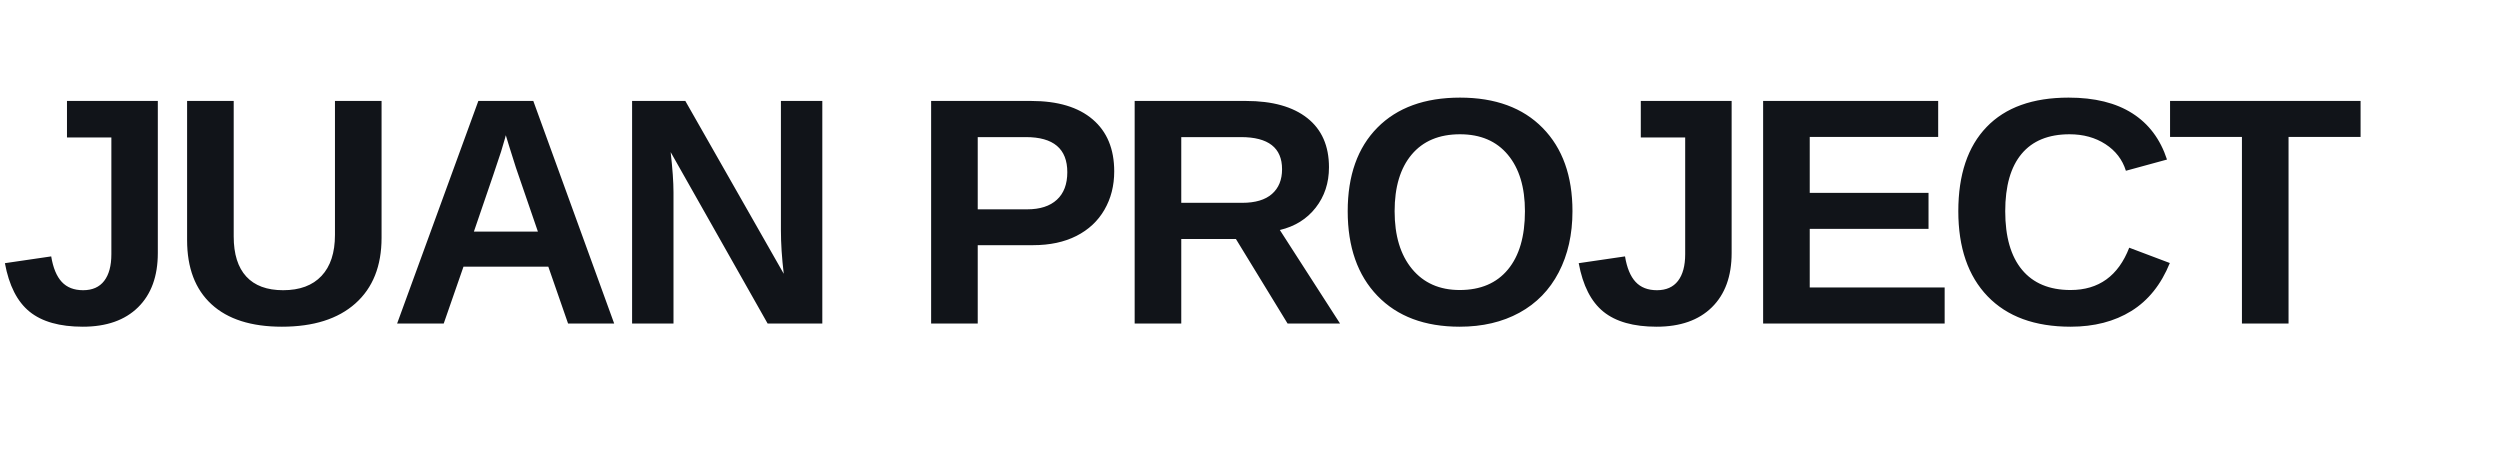
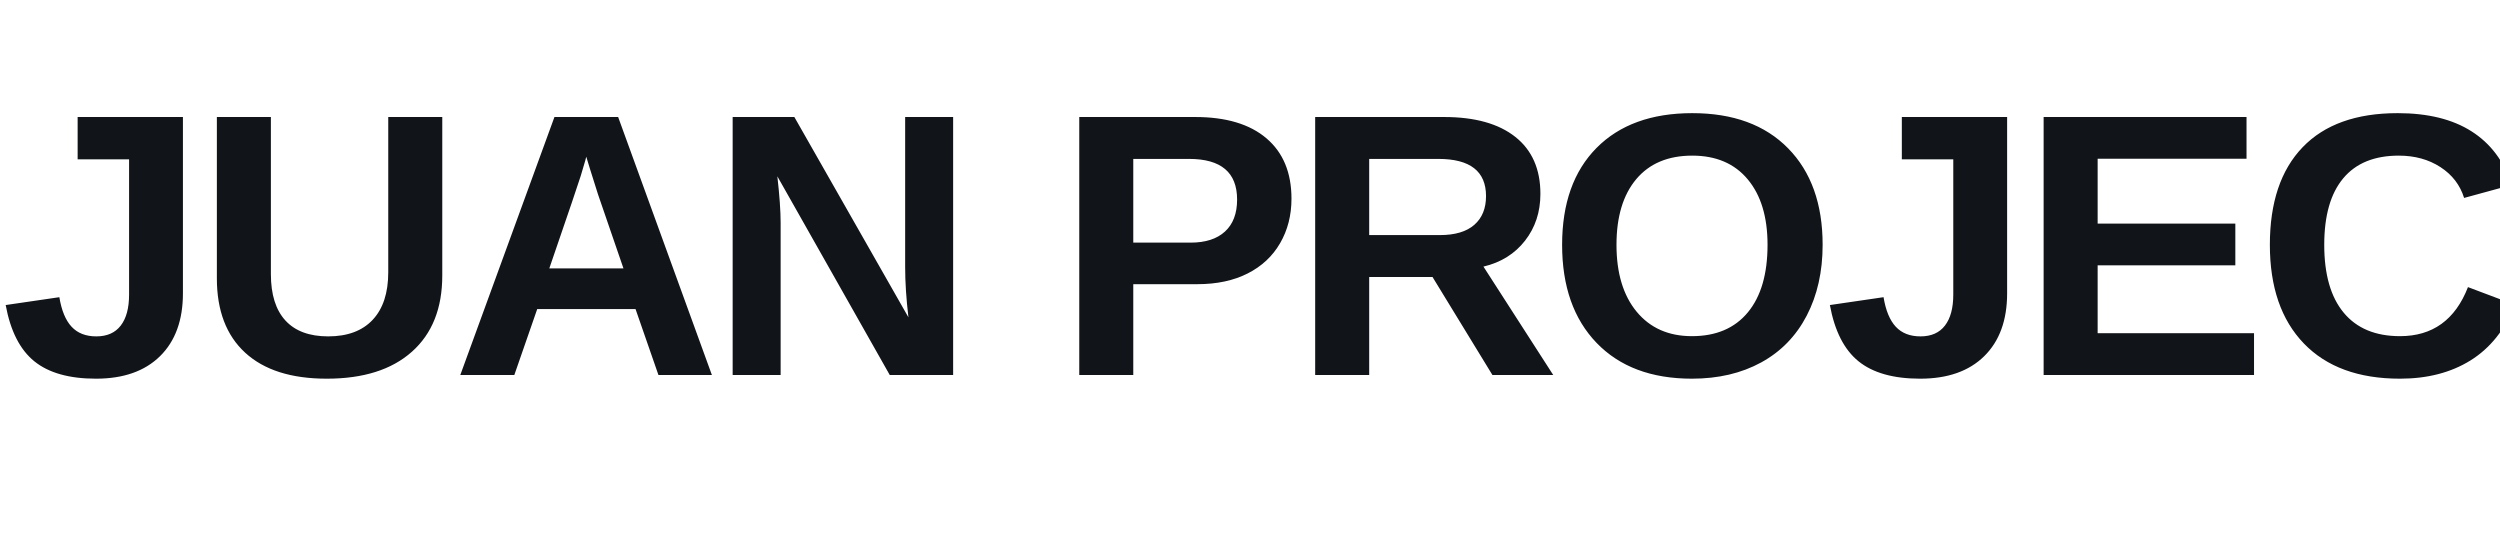
- <svg xmlns="http://www.w3.org/2000/svg" viewBox="0 0 1020 190" role="img" aria-label="JUAN PROJECT">
+ <svg xmlns="http://www.w3.org/2000/svg" viewBox="0 0 880 190" role="img" aria-label="JUAN PROJECT">
  <rect width="880" height="190" fill="none" />
  <text x="0" y="132" font-family="Arial, Helvetica, sans-serif" font-size="132" font-weight="900" letter-spacing="-5" fill="#111419">JUAN PROJECT</text>
</svg>
